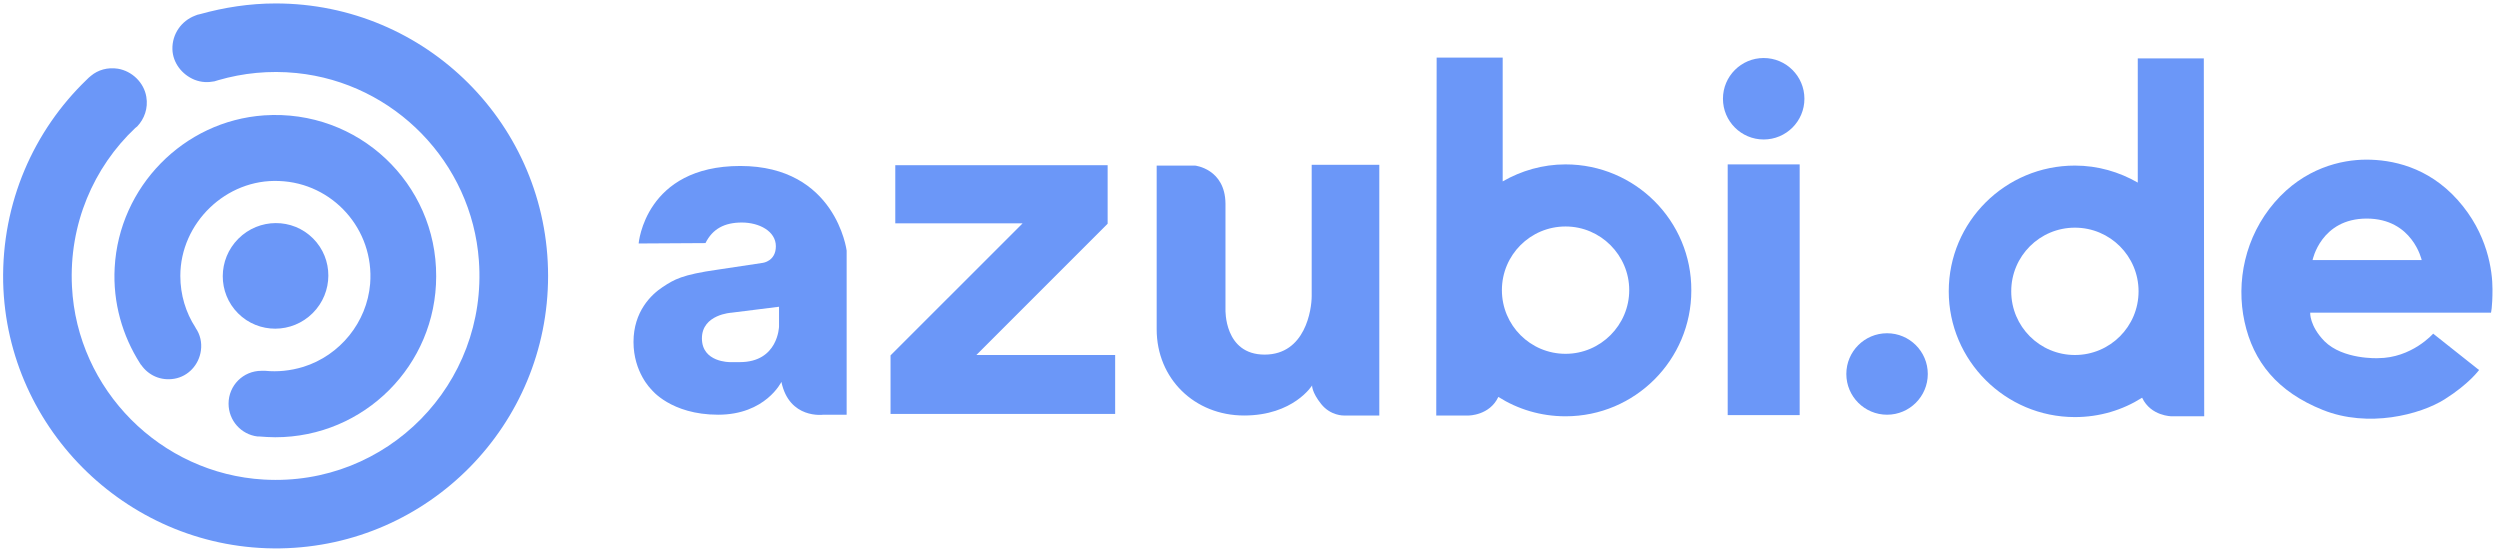
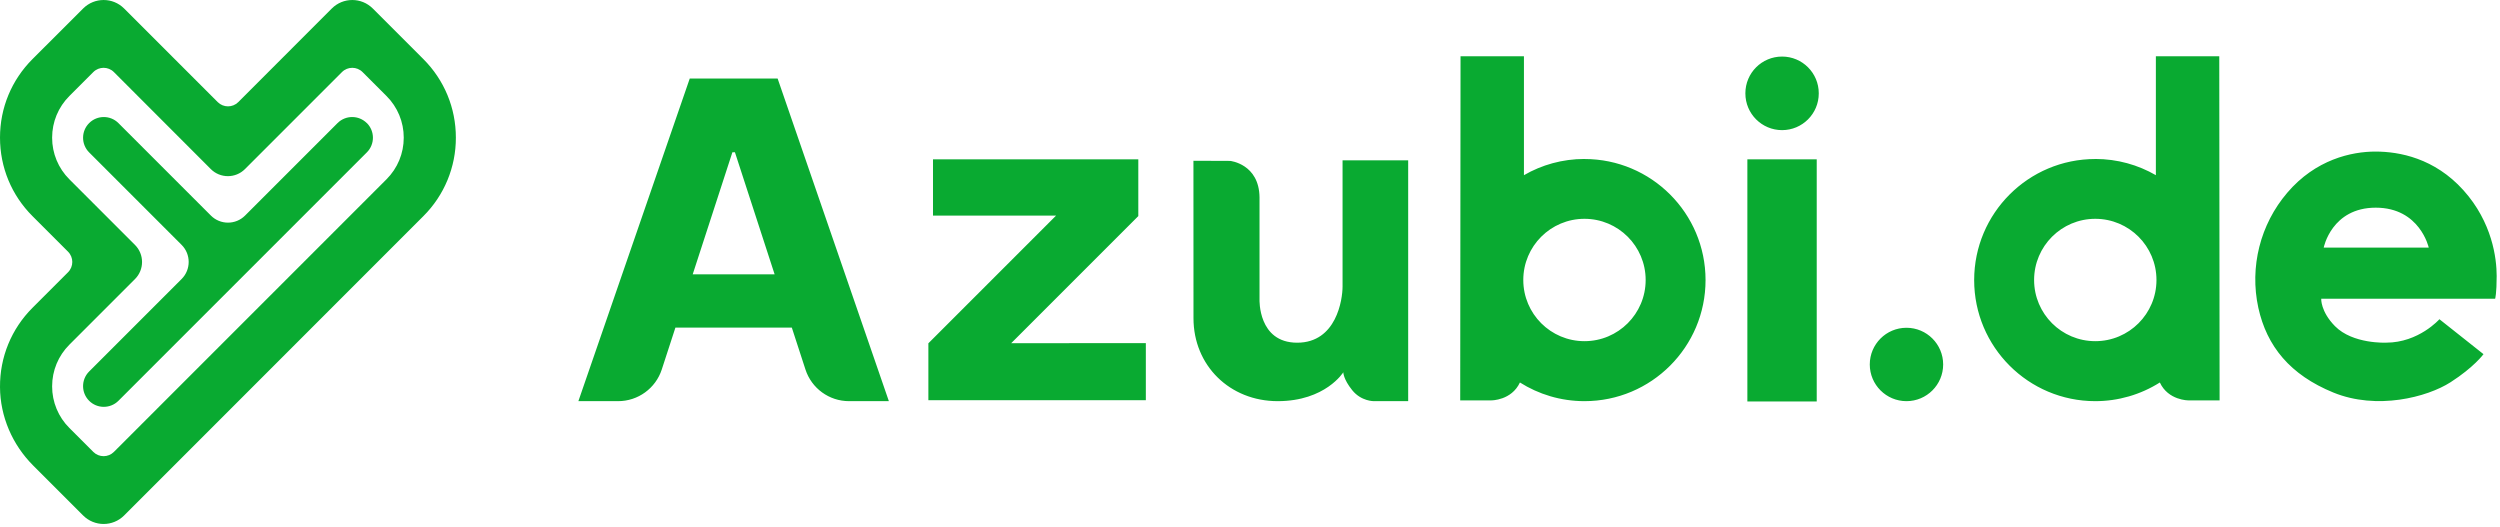
- <svg xmlns="http://www.w3.org/2000/svg" aria-hidden="true" width="632" height="140" enable-background="new 0 0 632.2 139.9" preserveaspectratio="xMinYMin" version="1.1" viewBox="0 0 632.2 139.9" xml:space="preserve">
-   <g fill="#6b97f8">
-     <path d="m348.8 41.7v63.3h-9s-3.3 0.1-5.7-2.9-2.3-4.7-2.3-4.7-4.7 7.6-17.2 7.6-22.1-9.3-22.1-21.8v-41.4h9.7s7.6 0.8 7.7 9.6v26.8s-0.4 11.4 9.9 11.4 11.9-11.4 11.9-14.8v-33.2h17.1z" />
-     <path d="m629.9 79.1s0.4-1.3 0.4-6-1.2-14.1-8.8-22.6-16.8-10.2-23.1-10.2-15.7 2.1-23.2 10.8-9.8 20.1-7.6 30.2 8.3 17.7 19.8 22.3 24.6 1.2 30.8-2.7 8.7-7.4 8.7-7.4l-11.6-9.2s-5.4 6.2-14 6.2c0 0-8.8 0.4-13.5-4.3-3.8-3.9-3.6-7.2-3.6-7.2h45.7zm-31.4-23.9c11.6 0 13.9 10.5 13.9 10.5h-27.6s2.1-10.5 13.7-10.5z" />
-     <path d="m524.7 41.8c5.8 0 11.2 1.6 15.9 4.3v-31.4h16.7l0.1 90.5h-8.2s-5.3 0-7.5-4.7c-4.9 3.1-10.7 4.9-17 4.9-17.6 0-31.9-14.3-31.9-31.8 0-17.6 14.3-31.8 31.9-31.8zm0 47.9c8.9 0 16.1-7.2 16.1-16.1s-7.2-16.1-16.1-16.1-16.1 7.2-16.1 16.1 7.2 16.1 16.1 16.1z" />
-     <path d="m187.2 41.9c-24.1 0-25.7 19.6-25.7 19.6l16.9-0.1c1.8-3.6 4.8-5.2 9.2-5.2s8.6 2.2 8.6 6-3.3 4.2-3.3 4.2l-11.3 1.7c-9.2 1.3-11.1 2.5-14 4.4s-7.4 6.2-7.4 13.9 4.5 12 4.5 12 4.9 6.4 16.9 6.4 16-8.3 16-8.3c2 9.5 10.6 8.3 10.6 8.3h5.9v-41.5s-2.7-21.4-26.9-21.4zm9.8 40.6s-0.2 9-9.9 9h-2.5s-7.1 0.1-7.1-6 7.5-6.5 7.5-6.5l12-1.5v5z" />
-     <path d="m395.9 41.5c-5.8 0-11.2 1.6-15.9 4.3v-31.3h-16.7l-0.1 90.5h8.2s5.3 0 7.5-4.7c4.9 3.1 10.7 4.9 17 4.9 17.6 0 31.8-14.3 31.8-31.8 0.1-17.6-14.2-31.9-31.8-31.9zm0 47.9c-8.9 0-16.1-7.2-16.1-16.1s7.2-16.1 16.1-16.1 16.1 7.3 16.1 16.1-7.2 16.1-16.1 16.1z" />
-     <rect x="436.9" y="41.5" width="18.2" height="63.4" />
-     <circle cx="446" cy="24.9" r="10.3" />
-     <circle cx="477.2" cy="94.5" r="10.3" />
-     <polygon points="282 89.7 282 104.6 225.2 104.6 225.2 89.8 258.6 56.4 226.4 56.4 226.4 41.7 280.1 41.7 280.1 56.5 246.9 89.7" />
-     <ellipse transform="matrix(.7071 -.7071 .7071 .7071 -28.887 69.693)" cx="69.7" cy="69.7" rx="13.4" ry="13.3" />
-     <path d="m66.8 29.1c-20.4 1.4-36.7 18.1-37.8 38.5-0.5 8.9 2 17.3 6.4 24.2 0.1 0.1 0.1 0.2 0.2 0.3 0 0 0 0.1 0.1 0.1 1.8 2.6 4.9 4.1 8.4 3.5s6.2-3.5 6.7-7.1c0.3-2.1-0.2-4.1-1.3-5.7 0-0.1-0.1-0.1-0.1-0.2-2.4-3.7-3.8-8.2-3.8-13 0-13.4 11.6-24.6 25-24 13.5 0.5 24.1 12.2 23 26-0.8 9.7-7.6 18.1-16.9 21-3.3 1-6.5 1.3-9.6 1h-0.1-0.1-0.8c-4.6 0-8.3 3.7-8.3 8.3 0 4.3 3.2 7.8 7.3 8.3h0.4c1.3 0.1 2.7 0.2 4.1 0.2 22.5 0 40.7-18.2 40.7-40.7 0.1-23.5-19.7-42.3-43.5-40.7z" />
-     <path d="m69.7 0.8c-6.6 0-13 1-19.1 2.7-0.5 0.1-0.9 0.2-1.3 0.4-3.4 1.3-5.8 4.6-5.7 8.5 0.1 3.4 2.4 6.4 5.6 7.7 1.8 0.7 3.4 0.7 5 0.4 0.4-0.1 0.7-0.2 1-0.3 6.2-1.8 12.9-2.5 19.8-1.8 24.7 2.5 44.3 22.6 46.1 47.4 2.3 31.3-23.3 57.2-54.4 55.4-26.1-1.5-47.2-22.7-48.5-48.8-0.8-15.8 5.5-30.2 16-40.1 0.2-0.1 0.3-0.3 0.5-0.4 1.8-1.9 2.8-4.6 2.3-7.5-0.6-3.6-3.6-6.5-7.2-7.1-2.6-0.4-5 0.3-6.8 1.8-0.4 0.3-0.8 0.7-1.1 1-13.3 12.8-21.5 31-21.1 51.2 0.9 37.7 32.4 67.9 70.1 67.3 37.5-0.6 67.7-31.2 67.7-68.9 0-38.1-30.8-68.9-68.9-68.9z" />
-   </g>
+ <svg xmlns="http://www.w3.org/2000/svg" fill="none" width="541" height="114" viewBox="0 0 541 114">
+   <path fill="#09AA31" fill-rule="evenodd" d="m7.18 100.74 10.81 10.81a6.27 6.27 0 0 0 8.87 0l64.75-64.77a23.888 23.888 0 0 0 7.04-17c0-6.42-2.5-12.46-7.04-17L80.67 1.84a6.27 6.27 0 0 0-8.87 0L51.56 22.1a3.15 3.15 0 0 1-4.44 0L26.86 1.84a6.27 6.27 0 0 0-8.87 0L7.04 12.78C2.5 17.32 0 23.35 0 29.78s2.5 12.47 7.04 17l7.69 7.69a3.15 3.15 0 0 1 0 4.44L7.04 66.6C2.46 71.18-.04 77.28 0 83.77c.04 6.37 2.67 12.46 7.18 16.97ZM20.2 15.59a3.15 3.15 0 0 1 4.44 0l20.98 21a5.227 5.227 0 0 0 7.39 0l21-21a3.15 3.15 0 0 1 4.44 0l5.18 5.18a12.67 12.67 0 0 1 3.74 9.02c0 3.41-1.33 6.61-3.74 9.02L24.64 97.8a3.15 3.15 0 0 1-4.44 0l-5.18-5.18a12.67 12.67 0 0 1-3.74-9.02c0-3.41 1.33-6.61 3.74-9.02l14.19-14.19a5.227 5.227 0 0 0 0-7.39L15.02 38.81a12.67 12.67 0 0 1-3.74-9.02c0-3.41 1.33-6.61 3.74-9.02l5.18-5.18Zm52.84 11.05a4.484 4.484 0 0 1 6.34 0l.01-.01a4.484 4.484 0 0 1 0 6.34L25.63 86.73c-.87.87-2.02 1.31-3.17 1.31a4.45 4.45 0 0 1-3.17-1.31 4.484 4.484 0 0 1 0-6.34L39.3 60.38a5.227 5.227 0 0 0 0-7.39L19.29 32.98a4.484 4.484 0 0 1 0-6.34 4.484 4.484 0 0 1 6.34 0l20.01 20.01a5.227 5.227 0 0 0 7.39 0l20.01-20.01Zm320.1 7.84h-15.01v52.4h15.01v-52.4Zm.44-14.3v.04a7.94 7.94 0 0 1-15.88 0v-.04a7.94 7.94 0 0 1 15.88 0Zm-88.85 14.51v52.12h-7.43s-2.73.05-4.68-2.37c-1.95-2.42-1.93-3.88-1.93-3.88s-3.86 6.25-14.2 6.25-18.22-7.68-18.22-17.96c0-4.29-.01-34.06-.01-34.06l7.95.03s6.27.64 6.35 7.89V64.8s-.36 9.36 8.15 9.36 9.82-9.36 9.82-12.16V34.69h14.2Zm25.05 3.22c3.85-2.23 8.33-3.51 13.1-3.51v.01c14.47 0 26.2 11.73 26.2 26.2 0 14.47-11.73 26.2-26.2 26.2-5.14 0-9.93-1.49-13.97-4.04-1.82 3.9-6.17 3.87-6.17 3.87h-6.75l.07-74.46h13.72v25.73Zm-.14 22.68c0 7.31 5.93 13.24 13.24 13.24 7.31 0 13.24-5.93 13.24-13.24 0-7.31-5.93-13.24-13.24-13.24-7.31 0-13.24 5.93-13.24 13.24Zm-81.68 13.66V86.6H200.9V74.29l27.63-27.63H201.9V34.48h44.43v12.28l-27.51 27.51 29.14-.02Zm172.54 4.62a7.94 7.94 0 1 1-15.88 0 7.94 7.94 0 0 1 15.88 0Zm32.92-44.47c4.78 0 9.25 1.28 13.11 3.51V12.18h13.72l.07 74.46h-6.76s-4.35.03-6.17-3.87a26.12 26.12 0 0 1-13.97 4.04c-14.48 0-26.21-11.73-26.21-26.2 0-14.47 11.74-26.2 26.21-26.2v-.01Zm0 39.43c7.31 0 13.24-5.93 13.24-13.24 0-7.31-5.93-13.24-13.24-13.24-7.31 0-13.24 5.93-13.24 13.24 0 7.31 5.93 13.24 13.24 13.24Zm86.86-14.1c0 3.83-.33 4.91-.33 4.91h-37.64s-.16 2.75 2.98 5.94c3.86 3.92 11.08 3.57 11.08 3.57 7.05 0 11.52-5.07 11.52-5.07l9.54 7.56s-2.03 2.8-7.12 6.07c-5.1 3.27-15.98 6.07-25.36 2.24-9.38-3.83-14.42-10.03-16.25-18.36a28.89 28.89 0 0 1 6.27-24.89c6.14-7.2 13.91-8.9 19.08-8.9 5.17 0 12.78 1.42 19.03 8.36 6.25 6.95 7.2 14.74 7.2 18.57Zm-14.7-6.15s-1.9-8.64-11.47-8.64c-9.56 0-11.26 8.64-11.26 8.64h22.73ZM149.26 17l-24.1 69.81h8.6c4.3 0 8.12-2.77 9.45-6.86l2.95-9.06h25.19l2.95 9.07a9.916 9.916 0 0 0 9.43 6.85h8.62L168.28 17h-19.02Zm9.78 15.95 8.59 26.42H149.9l8.59-26.42h.55Z" clip-rule="evenodd" />
</svg>
